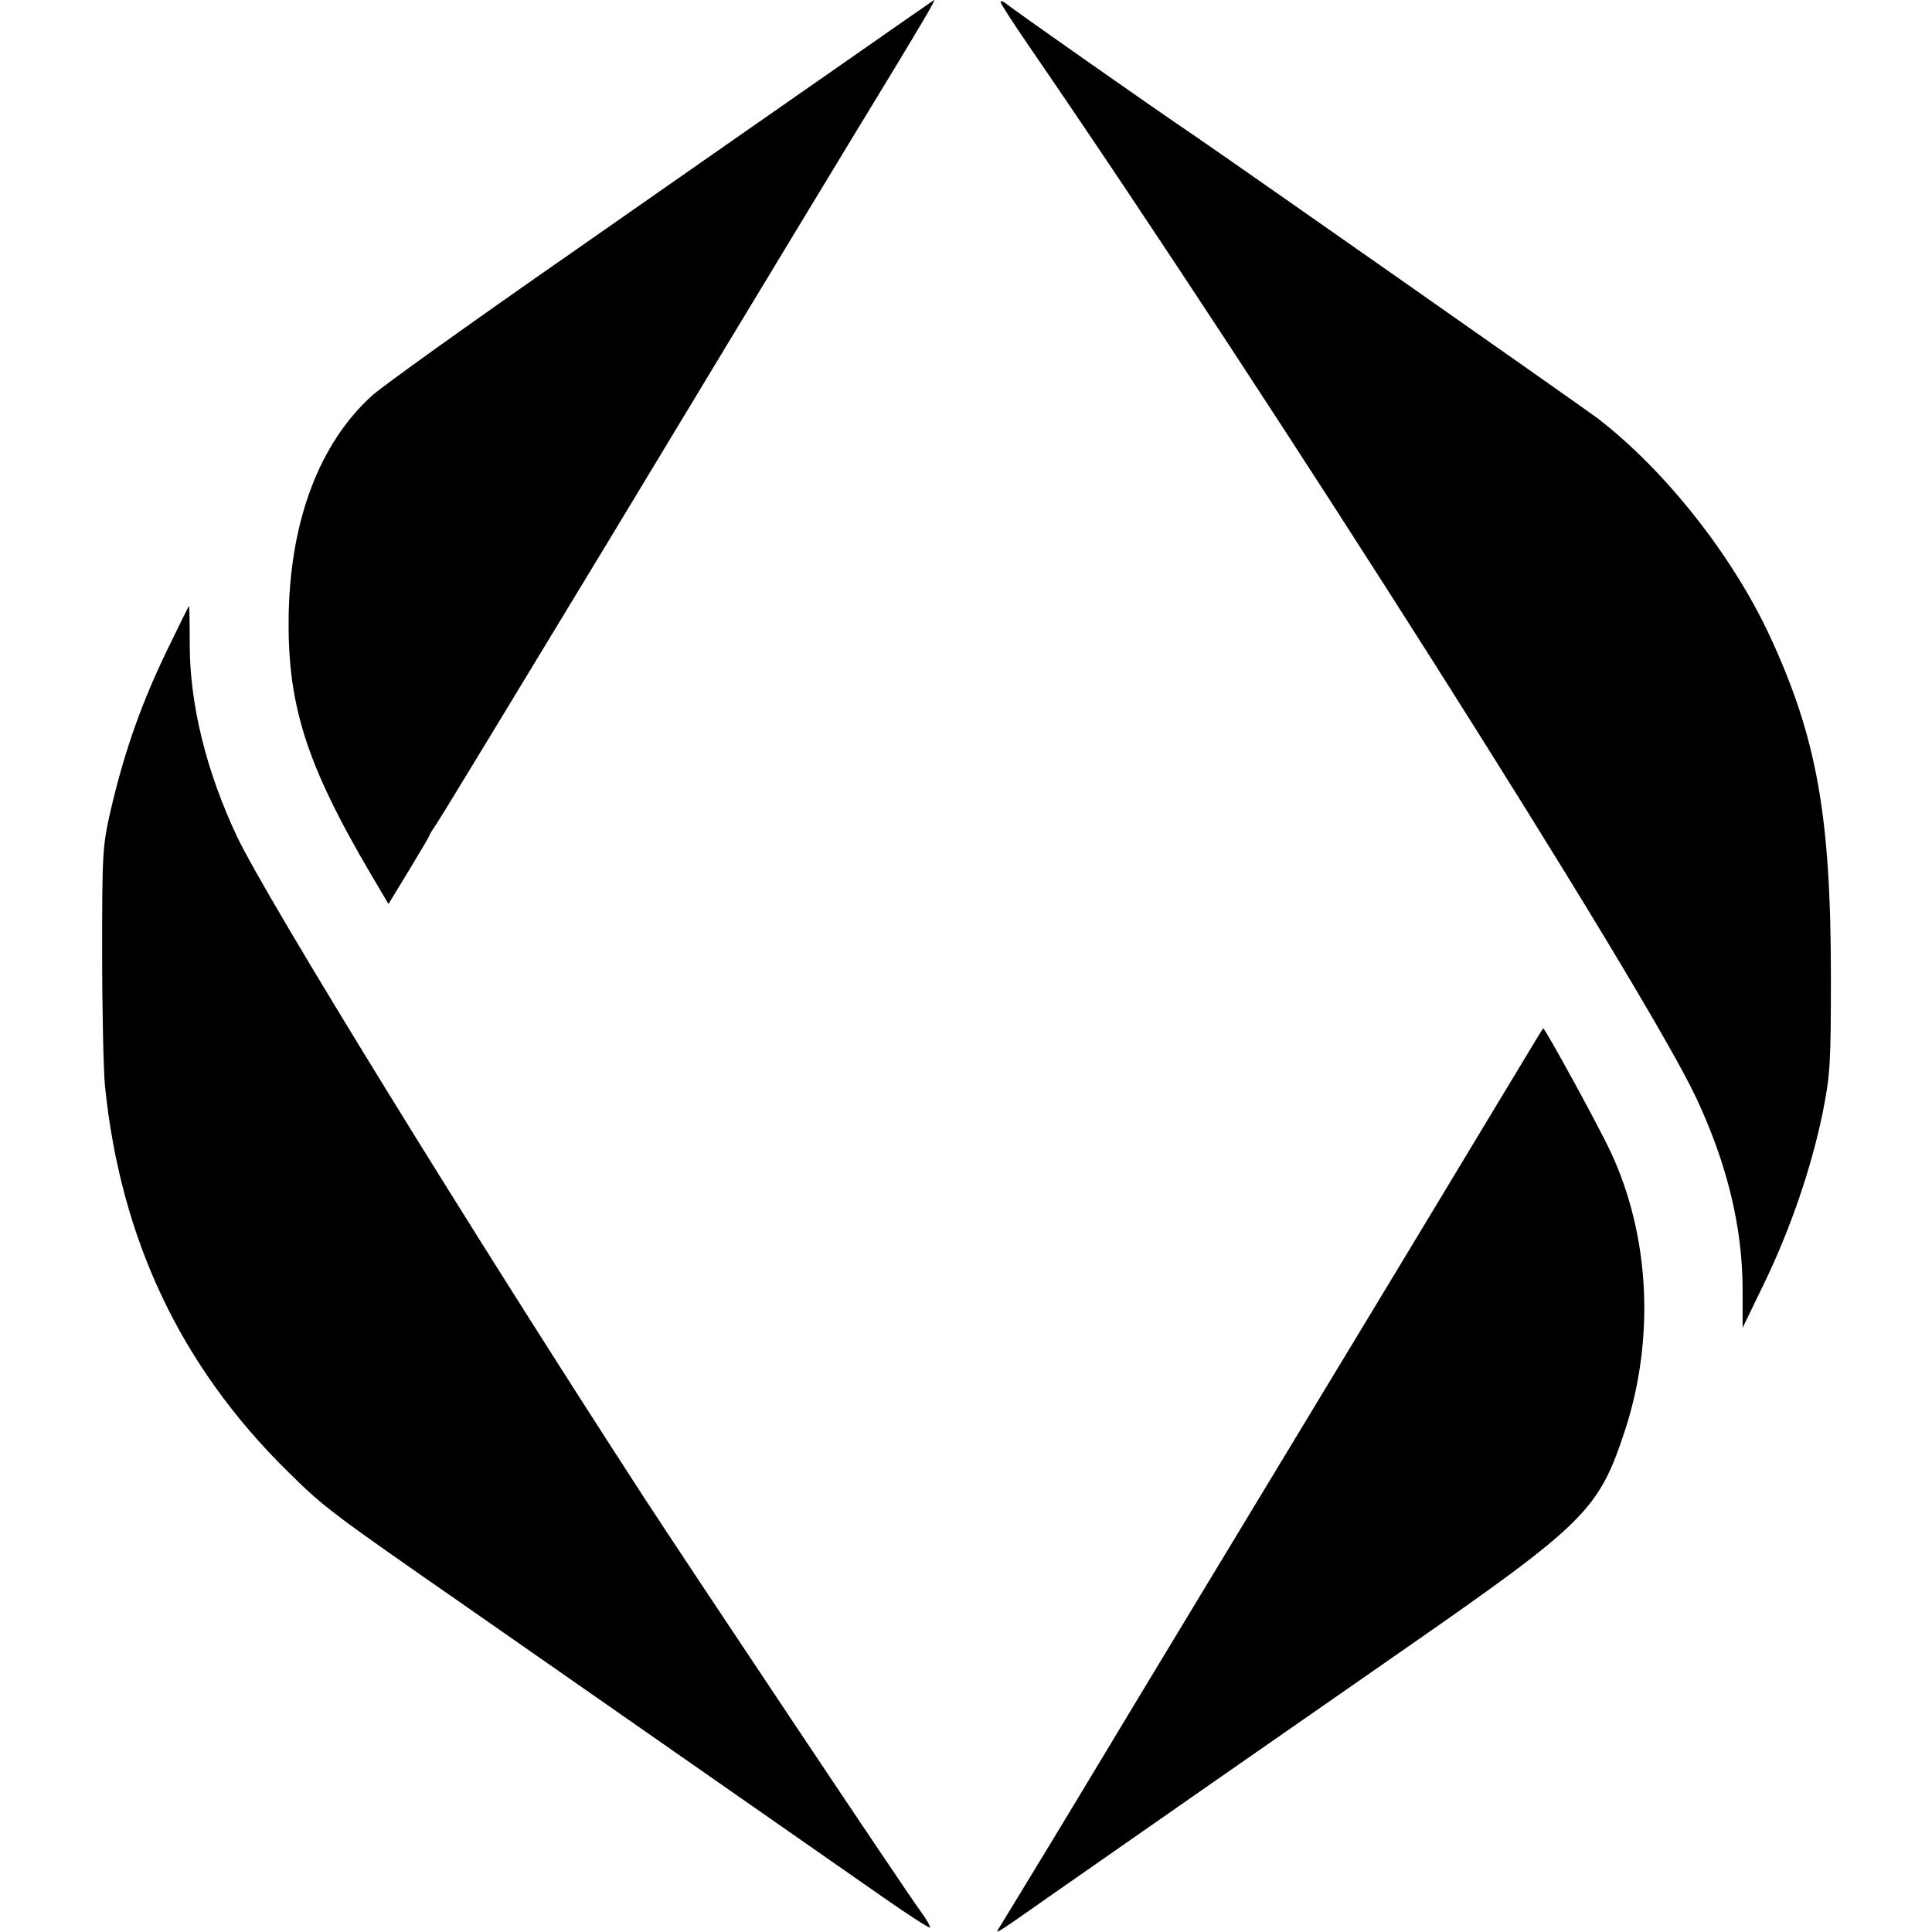
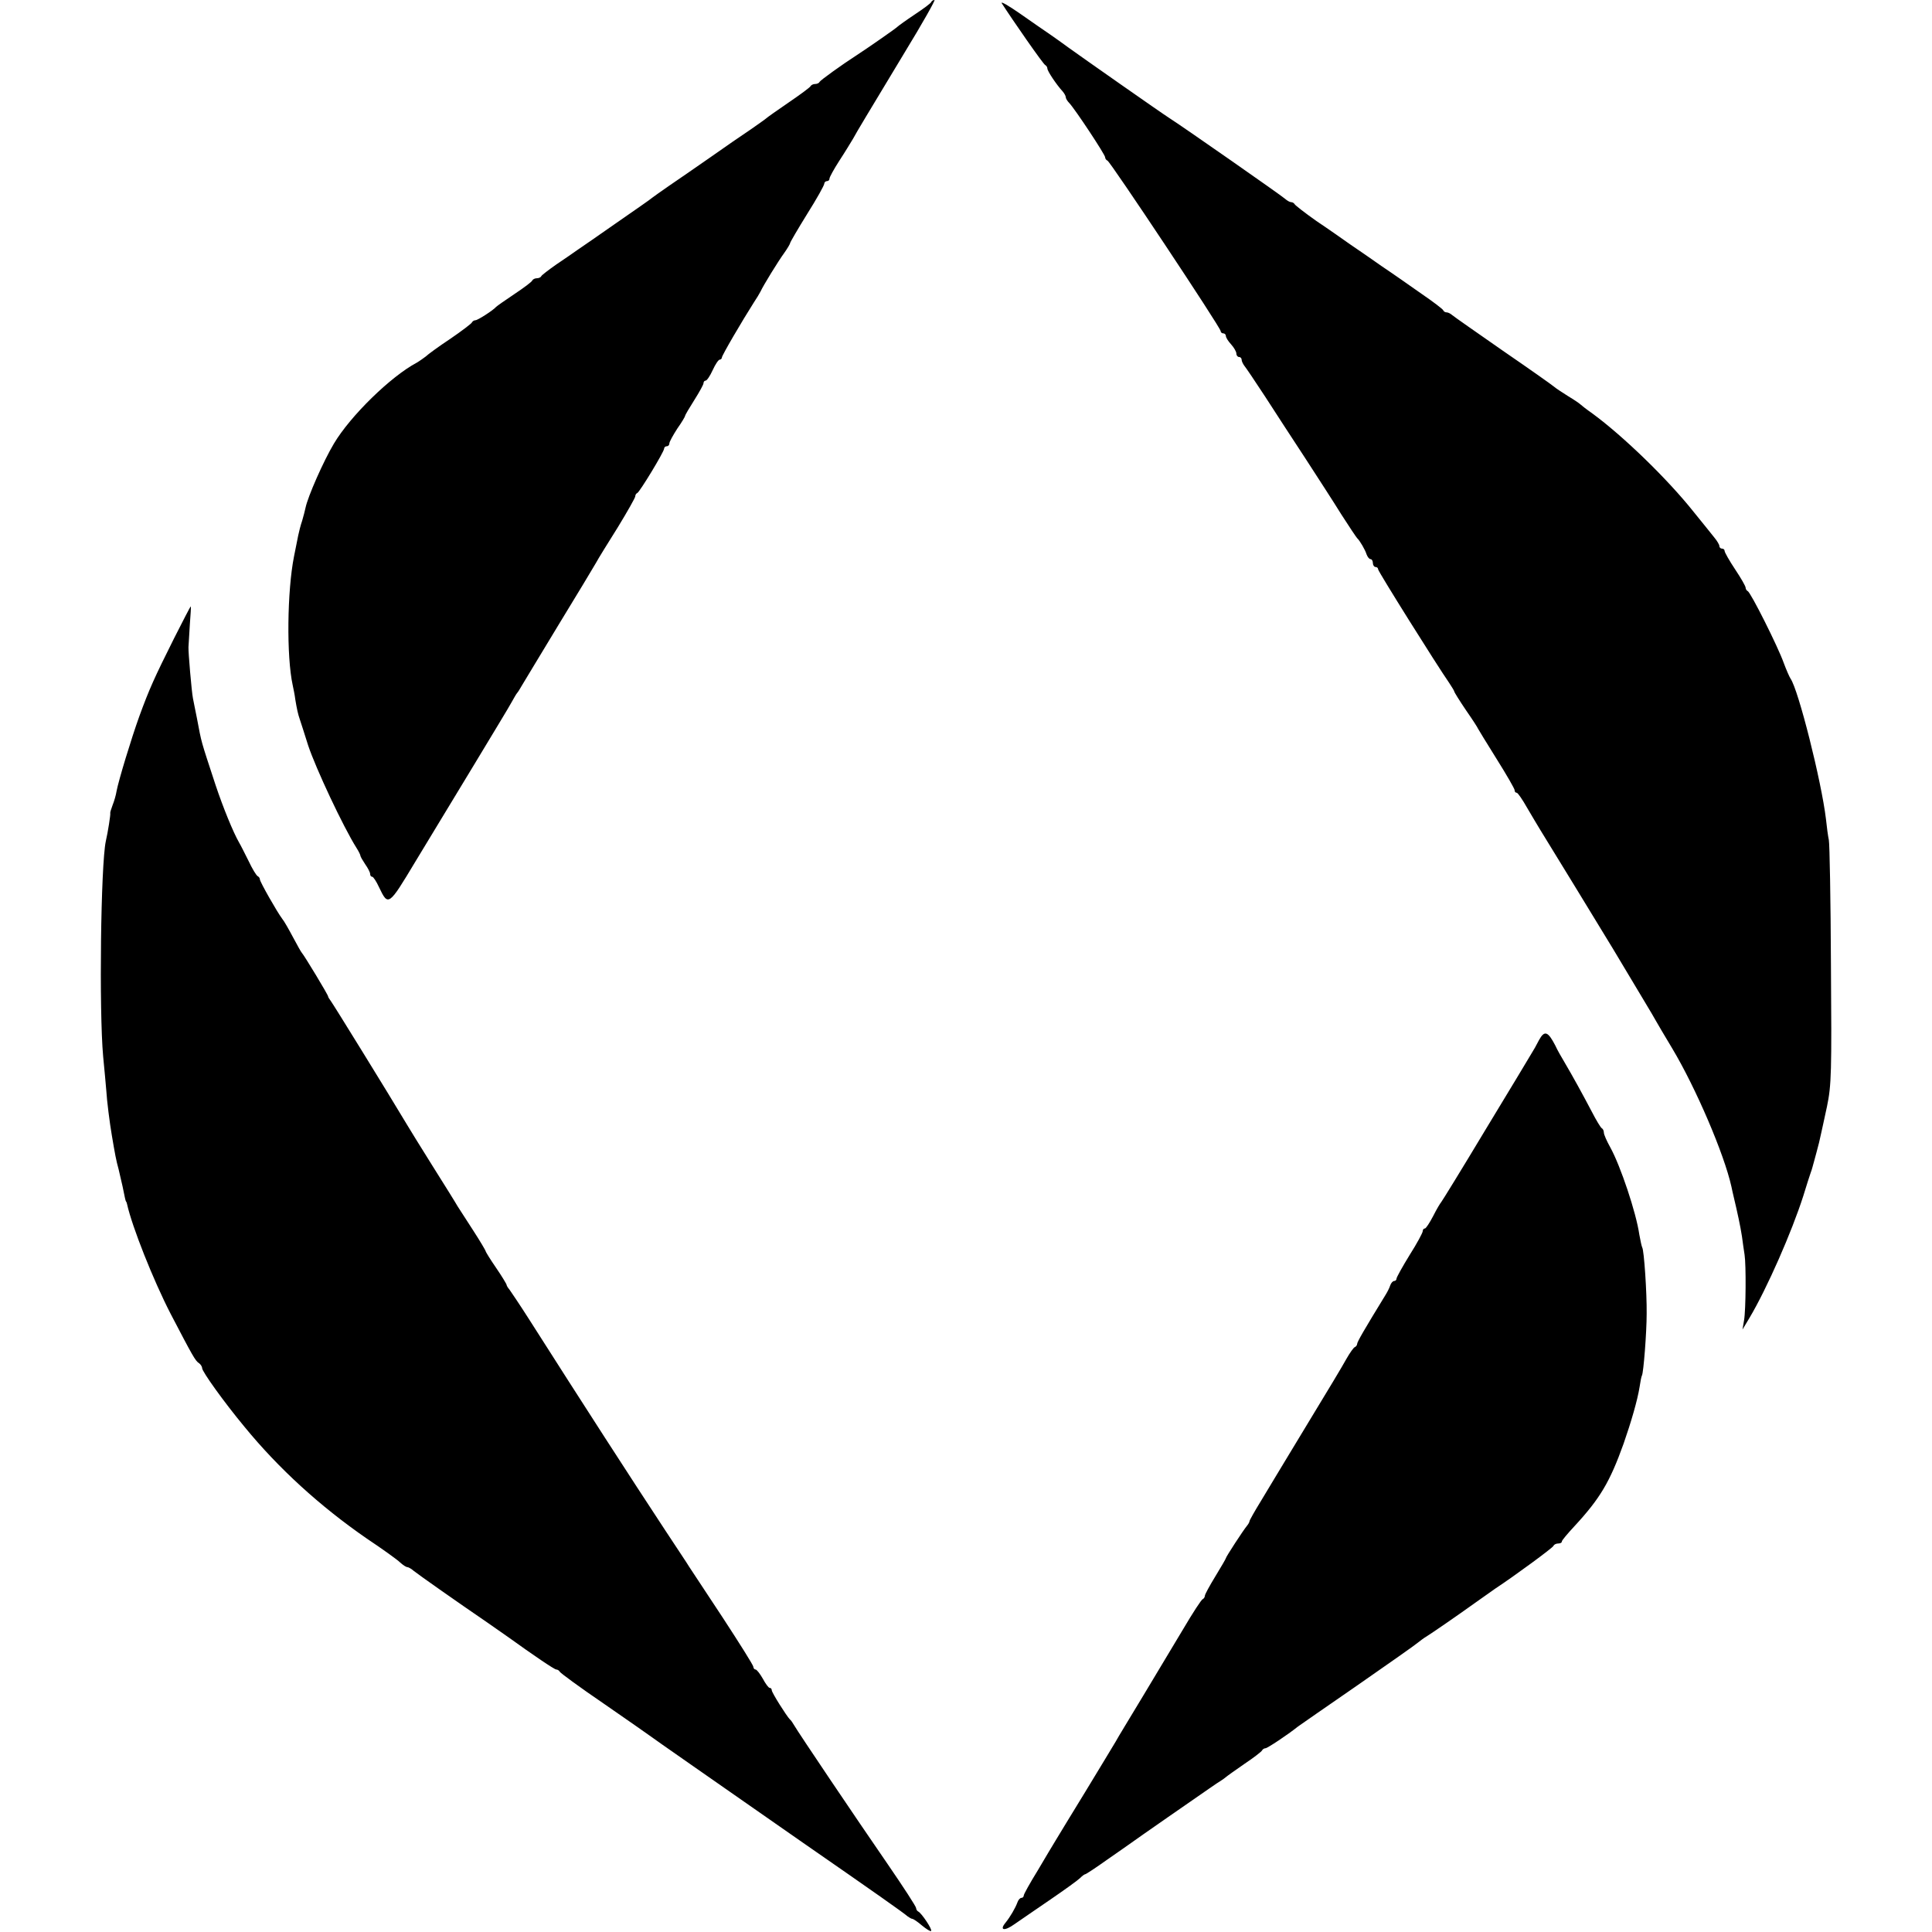
- <svg xmlns="http://www.w3.org/2000/svg" version="1" width="744" height="744" viewBox="0 0 558 558">
-   <path d="M243.5 18.3c-14.4 10-49.6 34.6-78.4 54.7-28.9 20.1-54.9 38.7-57.8 41.4-14.8 13.5-23.2 35.2-23.9 62.1-.6 26.5 4.7 43.7 23.9 76.3l4.9 8.3 5.9-9.7c3.2-5.3 5.9-9.8 5.9-10.1 0-.2.9-1.6 1.9-3.1 1.1-1.5 23.4-38.3 49.7-81.7C230 66.4 245 41.7 257.9 20.5 267.4 4.8 270.2 0 269.8 0c-.2.1-12 8.3-26.3 18.3zM289 .6c0 .5 4 6.6 8.8 13.6C367 115 475.4 285.9 490 317.3c8.9 19 13.3 37.4 13.3 55.2v11l6.2-12.8c7.6-15.7 13.6-33.2 16.9-49.2 2.2-11 2.4-14.3 2.4-39.5 0-46.3-4.1-69-17.5-98-10.9-23.6-30.5-48.3-49.9-63.2-4.4-3.3-103.1-72.5-116.7-81.8-12-8.1-52.6-36.6-53.9-37.8-1-.8-1.8-1.1-1.8-.6zM48.3 187.7c-7.3 15.1-12.1 28.6-16 44.9-2.7 11.7-2.8 12.5-2.8 42.4 0 16.8.4 34.1.8 38.5 4.5 44.3 21.8 81 52.8 111.5 10.7 10.6 12.7 12 52.4 39.6 38.7 27 101.7 70.9 118.6 82.7 7.7 5.4 14.3 9.7 14.5 9.4.2-.2-1-2.4-2.8-4.8-4.3-5.8-66.5-99-79.8-119.4-49.1-75.6-109-172.8-117.6-191-8.9-18.9-13.6-38.2-13.6-55.3 0-6.1-.1-11.2-.2-11.2s-2.9 5.7-6.3 12.7zM437.9 309.8c-4.2 7-18.8 31.1-32.4 53.7-56.7 93.7-74 122.4-78 129-2.3 3.8-11.9 19.8-21.4 35.5-9.5 15.7-17.6 28.9-17.9 29.4-.7 1.2.3.6 14.5-9.4 28.5-19.9 62.5-43.6 101.8-70.9 53.8-37.4 57.2-40.8 64.9-64.2 8.6-26.5 7.1-56.2-4.3-80.4-3.5-7.5-18.9-35.6-19.4-35.5-.1 0-3.6 5.8-7.8 12.8z" />
+ <svg xmlns="http://www.w3.org/2000/svg" version="1" width="981.333" height="981.333" viewBox="0 0 736 736">
+   <path d="M354.8.7c-.1.5-3 2.6-6.3 4.8-3.3 2.2-6.2 4.3-6.5 4.6-.5.6-11.6 8.3-15.6 10.9-5.9 3.8-13.9 9.6-14.2 10.2-.2.5-1 .8-1.7.8s-1.5.4-1.7.8c-.1.4-3.9 3.2-8.3 6.2s-8.2 5.7-8.5 6c-.3.3-3 2.2-6 4.3-3 2-10 6.8-15.5 10.7-5.5 3.8-12.5 8.7-15.5 10.7-3 2.1-5.9 4.1-6.5 4.6-.5.5-6.6 4.7-13.5 9.5s-13.6 9.5-15 10.4c-1.4 1-5 3.5-8 5.5-3 2.1-5.6 4.1-5.8 4.5-.2.5-1 .8-1.7.8s-1.5.4-1.7.8c-.1.5-3.2 2.8-6.8 5.2-3.6 2.4-6.7 4.6-7 4.9-1.1 1.3-7 5.1-7.9 5.1-.5 0-1.1.4-1.3.8-.1.4-3.9 3.3-8.3 6.3-4.4 2.9-8.6 6-9.3 6.7-.8.6-2.3 1.7-3.5 2.4-9.8 5.2-25.2 20.2-31.5 30.8-4 6.7-9.9 20.1-10.8 24.4-.2 1-.8 3.3-1.3 5-.6 1.7-1.2 4.2-1.5 5.6-.3 1.4-1 5-1.6 8-2.6 13.1-2.9 38-.5 49 .3 1.4.8 3.8 1 5.5.6 3.6 1 5.5 1.7 7.5.3.8 1.7 5.3 3.2 10 2.9 8.7 13.3 30.9 18.4 39 .9 1.4 1.5 2.7 1.5 3 0 .3.8 1.7 1.8 3.2 1 1.4 1.9 3.1 1.9 3.7 0 .6.3 1.1.8 1.1.4 0 1.6 1.8 2.6 4 3.5 7.3 3.6 7.3 13.8-9.7 5.3-8.7 15.3-25.3 22.3-36.8 7-11.6 13.5-22.3 14.4-24 .9-1.6 1.8-3.2 2.1-3.5.3-.3 1.1-1.6 1.9-3 .8-1.4 7.1-11.7 13.9-23 6.9-11.3 13.3-21.9 14.2-23.5.9-1.7 4.7-7.8 8.4-13.7 3.6-5.9 6.6-11.2 6.6-11.7s.3-1.1.8-1.3c.9-.4 10.2-15.7 10.2-16.9 0-.5.5-.9 1-.9.6 0 1-.5 1-1.1 0-.6 1.4-3.1 3-5.6 1.7-2.4 3-4.6 3-4.9 0-.3 1.6-3 3.5-6s3.5-5.9 3.5-6.4c0-.6.4-1 .8-1 .5 0 1.7-1.8 2.7-4 1-2.2 2.2-4 2.7-4 .4 0 .8-.4.8-.8 0-.8 7.8-14.1 12.2-21 1-1.5 2.1-3.3 2.5-4.1 1.1-2.4 6.7-11.5 9.1-14.8 1.2-1.7 2.2-3.4 2.2-3.7 0-.3 2.9-5.3 6.5-11.1 3.6-5.7 6.5-10.9 6.5-11.5 0-.5.5-1 1-1 .6 0 1-.4 1-1 0-.5 1.7-3.6 3.7-6.7 2.1-3.2 4.4-7 5.3-8.5 1.8-3.3 4.5-7.7 19.8-33.1C351.4 8.9 356.4 0 356 0c-.5 0-1 .3-1.2.7zM381.6 1.2c3.9 6.1 15.9 23.4 16.6 23.6.4.2.8.8.8 1.3 0 1 3.5 6.2 5.8 8.7.6.7 1.2 1.7 1.2 2.2 0 .5.6 1.5 1.3 2.2 2.2 2.3 13.7 19.7 13.7 20.7 0 .5.4 1.1.9 1.3 1.1.4 43.1 63.6 43.1 64.9 0 .5.5.9 1 .9.6 0 1 .5 1 1 0 .6.9 2 2 3.2 1.1 1.2 2 2.8 2 3.5 0 .7.5 1.3 1 1.3.6 0 1 .5 1 1 0 .6.5 1.6 1 2.3.6.7 4.1 5.9 7.9 11.7 3.7 5.8 10.6 16.3 15.3 23.5 4.6 7.1 10.9 16.8 13.8 21.5 3 4.7 5.7 8.7 6 9 1 .9 3.1 4.5 3.6 6.2.4 1 1 1.8 1.5 1.8s.9.7.9 1.5.5 1.5 1 1.5c.6 0 1 .4 1 .9 0 .8 22.5 36.7 27.1 43.3 1 1.5 1.9 3 1.9 3.2 0 .3 2 3.5 4.5 7.2 2.5 3.6 4.5 6.7 4.5 6.9 0 .1 3.2 5.3 7 11.4 3.9 6.2 7 11.6 7 12.1 0 .6.3 1 .8 1 .4 0 2.2 2.6 4 5.8 1.8 3.1 4.1 6.9 5 8.4 1.7 2.7 23.9 39 27.7 45.3 11.4 19.1 15.2 25.3 16.1 27 .6 1.1 3.5 6 6.5 11 8.9 14.9 19.7 40 22.5 52.6.2 1.1.6 2.7.8 3.6 1.5 6.3 2.6 11.4 3.2 15.3.3 2.5.8 5.6 1 7 .6 3.8.5 21-.2 25l-.6 3.5 2.7-4.5c6.6-11.1 16.1-32.7 20.5-46.5 1.2-3.9 2.4-7.7 2.7-8.5.3-.8.7-2 .8-2.5.2-.6.8-3 1.5-5.5s1.4-5.4 1.6-6.5c.3-1.1 1.3-6.1 2.4-11 1.7-8.2 1.8-12.9 1.5-54-.1-24.8-.5-46.1-.8-47.5-.3-1.4-.8-5-1.1-8-1.7-14.3-10.5-49.3-13.5-53.5-.4-.6-1.6-3.3-2.6-6-2.2-6.2-12.6-26.9-13.7-27.3-.4-.2-.8-.8-.8-1.3 0-.6-1.8-3.7-4-7s-4-6.5-4-7-.4-.9-1-.9c-.5 0-1-.4-1-1 0-.5-.9-2-1.9-3.2-1-1.3-4.6-5.7-7.9-9.8-10.1-12.7-27-29-38.6-37.5-2.3-1.6-4.3-3.2-4.6-3.5-.3-.3-2.3-1.7-4.5-3-2.2-1.4-4.7-3-5.5-3.7-.8-.7-9.6-6.9-19.5-13.7-9.9-6.9-18.5-12.9-19.2-13.5-.7-.6-1.6-1.1-2.2-1.1-.5 0-1.1-.3-1.3-.8-.1-.4-3.9-3.3-8.3-6.3-4.4-3.1-11.1-7.8-15-10.4-3.8-2.7-9.2-6.4-12-8.3-2.7-1.9-8.5-6-13-9-4.4-3.1-8.1-6-8.3-6.4-.2-.4-.8-.8-1.4-.8-.5 0-1.5-.6-2.3-1.3-1.3-1.2-39.4-27.8-44-30.7-3-1.9-33.8-23.5-38.5-26.9-1.9-1.4-5.1-3.7-7-5-1.9-1.3-7-4.8-11.4-7.9-4.3-3-7.4-4.8-7-4zM66.3 243.2c-7.5 15-9.4 19.2-13.2 29.6-3.1 8.6-7.9 24.4-8.7 28.6-.2 1.4-.9 3.8-1.5 5.3-.6 1.6-1 2.9-.9 3.1.2.2-.9 7.3-1.7 10.7-1.9 8.9-2.6 64.4-1 82 .5 4.9 1 10.8 1.2 13 .2 3.7 1.3 12.4 2.1 17 1.2 7.1 1.6 9.4 2.6 13 .5 2.2 1.2 5.1 1.5 6.5.8 3.9 1.1 5.5 1.3 5.7.2.2.3.6.4 1 1.9 8.6 10 29 16.6 41.8 8.4 16.1 9.4 17.9 10.8 18.8.6.4 1.2 1.3 1.2 1.9 0 1.3 8.3 12.9 16.1 22.3 13 15.9 28.8 30.3 46.6 42.6 6 4 11.7 8.1 12.7 9.1 1.1 1 2.3 1.8 2.8 1.8.4 0 1.6.7 2.5 1.5 1.9 1.5 16.8 12 27.8 19.5 3.6 2.5 7.3 5.1 8.3 5.8 9.3 6.7 17.4 12.2 18.1 12.2.5 0 1.1.4 1.3.8.2.5 7.7 6 16.8 12.2 9.1 6.3 17 11.8 17.5 12.2 1 .8 23.7 16.6 58.4 40.8 26.7 18.5 38.5 26.8 39.8 28 .7.5 1.5 1 1.9 1 .3 0 2 1.1 3.6 2.5 1.7 1.4 3.3 2.4 3.5 2.1.6-.5-3.7-6.9-4.9-7.4-.4-.2-.8-.8-.8-1.3 0-.6-4.9-8.1-10.8-16.7-11.8-17.1-34.1-50.2-35.7-53-.5-.9-1.2-1.9-1.6-2.2-1.2-1.2-6.9-10.2-6.9-11.1 0-.5-.3-.9-.8-.9-.4 0-1.6-1.6-2.6-3.5-1.1-1.9-2.3-3.5-2.8-3.5-.4 0-.8-.5-.8-1 0-.6-5.3-9-11.7-18.8-6.5-9.8-12.2-18.5-12.8-19.4-.5-.9-4.6-7-9-13.7-13.3-20.2-30.8-47.3-52-80.6-3.5-5.5-6.9-10.5-7.4-11.2-.6-.7-1.1-1.5-1.1-1.8 0-.3-1.8-3.3-4-6.5s-4-6.1-4-6.4c0-.2-2.1-3.8-4.7-7.8-2.7-4.1-5.3-8.3-6-9.3-.6-1.1-4.9-8-9.5-15.3-4.6-7.3-9-14.5-9.9-16-6.8-11.4-28.1-45.9-28.9-46.9-.5-.7-1-1.4-1-1.7 0-.6-9.2-15.8-10-16.6-.3-.3-1.8-3-3.4-6-1.6-3-3.4-6.2-4.1-7-1.9-2.5-8.5-14.1-8.5-15 0-.5-.4-1-.8-1.2-.5-.2-2.1-2.8-3.5-5.8-1.5-3-3.1-6.2-3.6-7-2.2-3.8-6.1-13.3-9-22-5.8-17.7-5.2-15.5-7.1-25.5-.6-2.8-1.2-6.1-1.5-7.5-.5-2.5-1.8-17.6-1.7-19.5 0-.6.3-4.3.5-8.3.3-3.9.5-7.2.4-7.2-.2 0-3 5.5-6.4 12.2zM586.3 396.2c-.9 1.8-2.2 4.1-2.8 5-.5.9-8.4 14-17.5 29-9 15-16.7 27.5-17 27.8-.3.3-1.7 2.6-3 5.2-1.4 2.7-2.8 4.8-3.2 4.8-.5 0-.8.5-.8 1 0 .6-2.2 4.7-5 9.1-2.7 4.4-5 8.5-5 9s-.4.9-.9.9-1.2.8-1.5 1.7c-.3 1-1.2 2.7-1.9 3.8-7.9 12.9-10.7 17.7-10.7 18.5 0 .4-.4 1-.9 1.2-.4.1-1.9 2.2-3.2 4.5-1.3 2.4-7.3 12.4-13.4 22.4-6 10-11.9 19.6-13 21.5-1.1 1.8-3.9 6.5-6.2 10.3-2.4 3.9-4.3 7.3-4.3 7.6 0 .3-.4 1.1-1 1.8-1.4 1.7-8 11.8-8 12.3 0 .2-1.8 3.3-4 6.9-2.2 3.6-4 6.9-4 7.4s-.4 1.1-.8 1.3c-.5.1-3.8 5.2-7.4 11.3L435.5 646c-4.8 8-9.6 15.8-10.5 17.5-1 1.6-6.1 10.2-11.5 19s-10.5 17.2-11.4 18.7c-.9 1.5-4 6.6-6.8 11.4-2.9 4.7-5.3 9-5.3 9.5s-.4.9-.9.9-1.2.8-1.5 1.7c-.8 2.2-2.8 5.6-4.5 7.7-2.5 3-.5 3.4 3.4.6 2.2-1.5 8.4-5.8 13.7-9.4 5.4-3.7 10.4-7.3 11.2-8.1.8-.8 1.7-1.5 2-1.5.3 0 4.1-2.5 8.3-5.5 4.3-3 8.5-5.9 9.3-6.5.8-.6 7.1-5 14-9.8 17.2-11.9 18.1-12.6 19.9-13.7.9-.6 1.8-1.2 2.1-1.5.3-.3 3.4-2.5 7-5 3.6-2.4 6.7-4.8 6.8-5.2.2-.4.8-.8 1.3-.8.7 0 8.4-5.1 12.4-8.3.6-.4 10.7-7.5 22.5-15.6 11.8-8.2 22.2-15.5 23.1-16.3.9-.7 2.3-1.8 3.2-2.3 2.1-1.3 11.7-7.9 18.8-13 3.1-2.2 6.5-4.6 7.5-5.3 7.3-4.8 22-15.6 22.2-16.3.2-.5 1-.9 1.8-.9s1.4-.3 1.4-.8c0-.4 2.2-3 4.8-5.8 9.8-10.6 13.5-16.9 18.7-31.4 2.9-8.3 5.3-16.6 6.1-21.6.3-2.1.7-4.1.9-4.4.6-1 1.8-16.4 1.8-23.5.1-8-1-24.3-1.7-25.3-.2-.4-.7-2.6-1.1-4.9-1.2-8.4-7.2-26.2-11-33.1-1.4-2.5-2.5-5-2.5-5.7 0-.8-.4-1.5-.8-1.7-.4-.2-2.1-3-3.8-6.3-3.2-6.1-7.3-13.6-10.5-19-1-1.7-2.6-4.4-3.4-6.2-2.8-5.4-4.1-5.9-6.2-2.1z" />
</svg>
